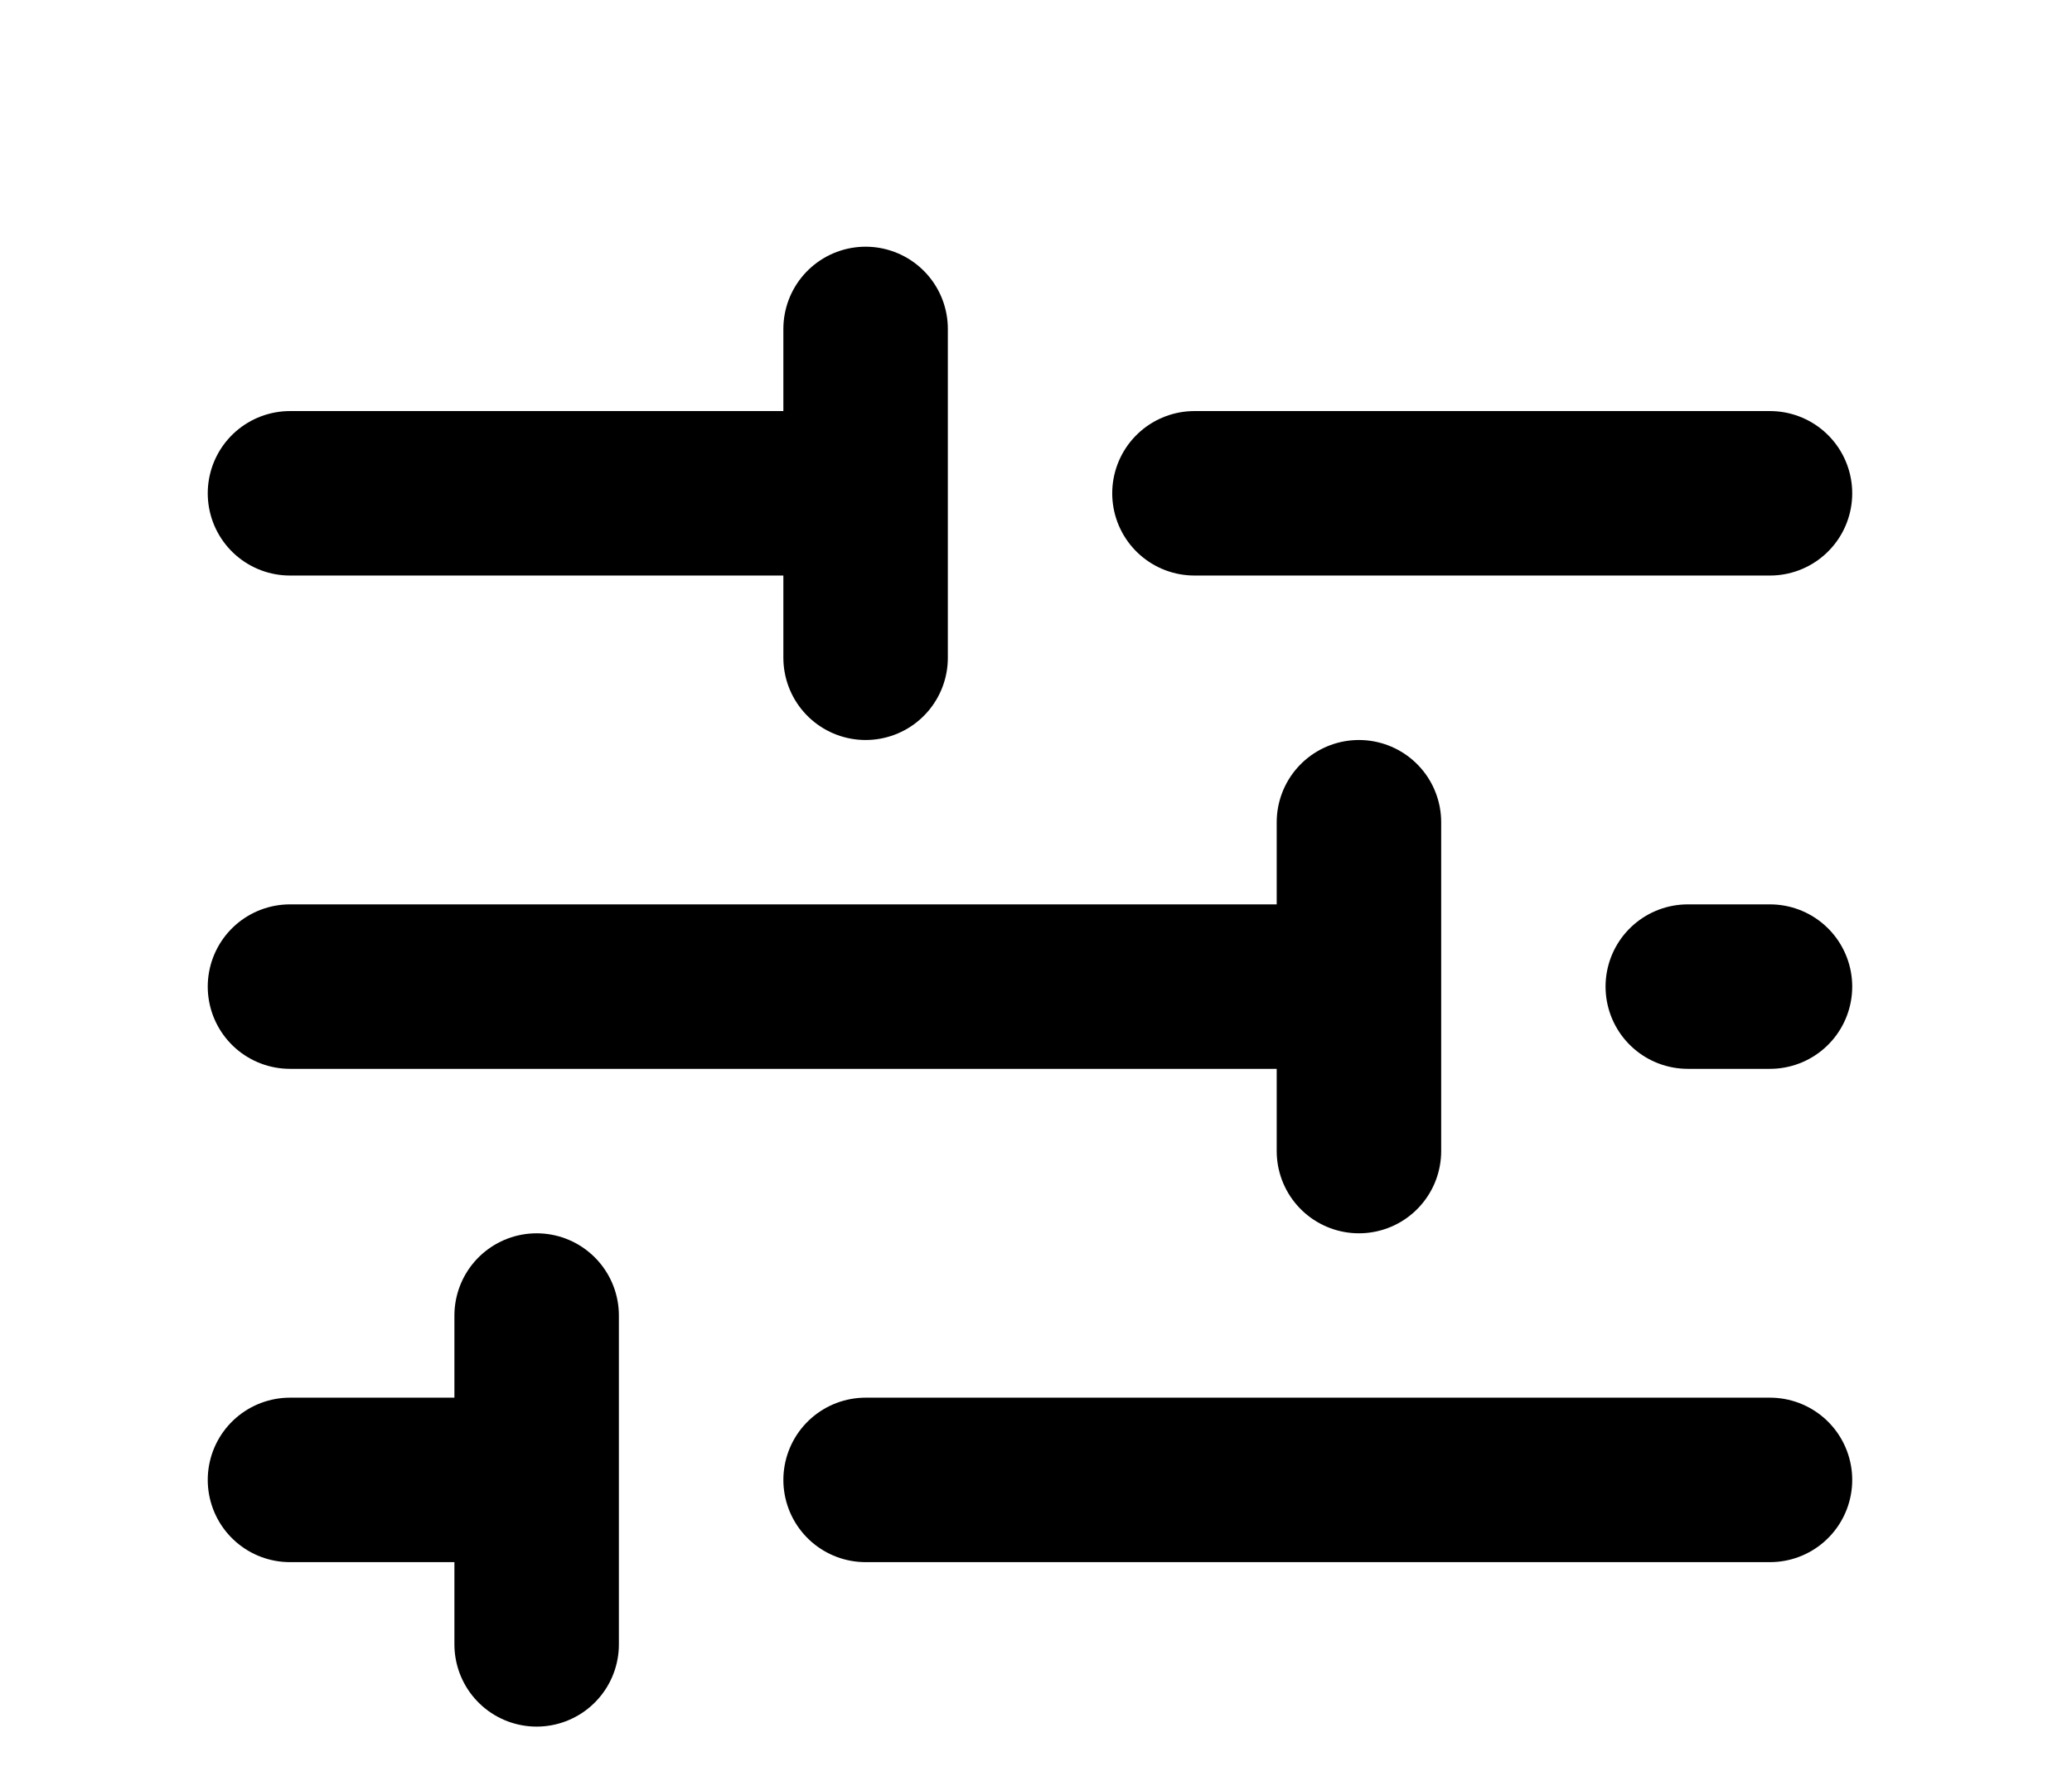
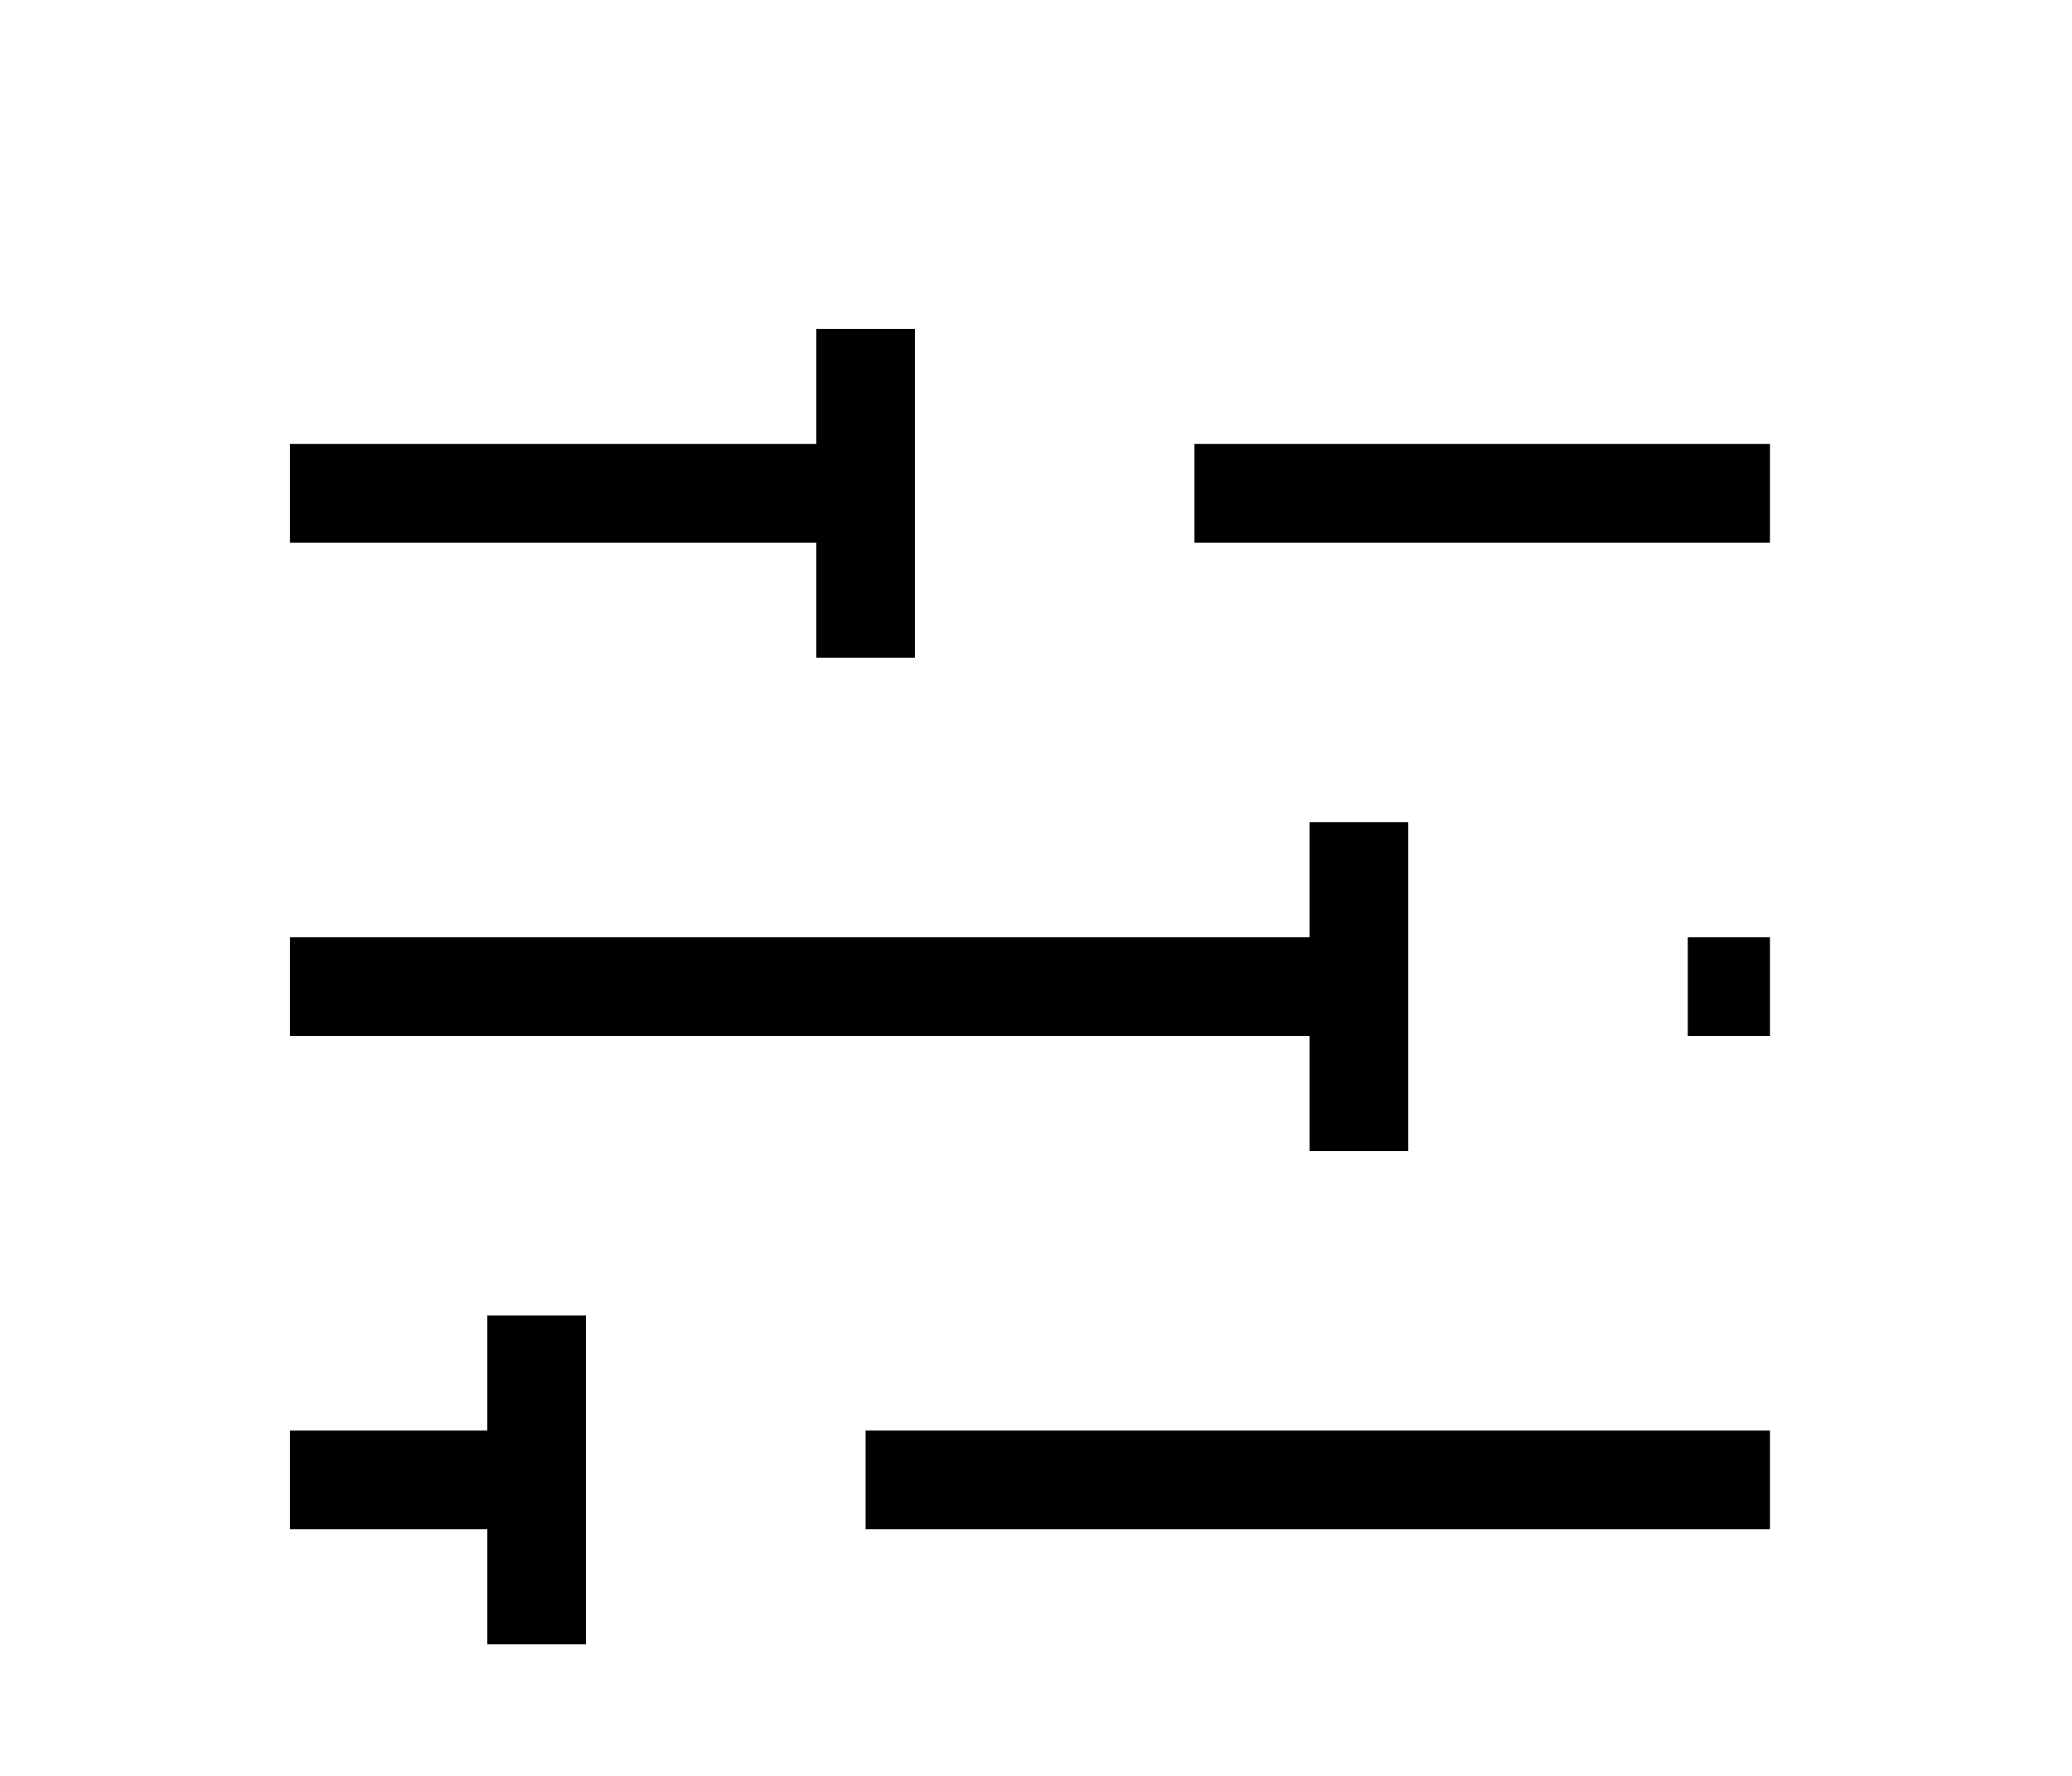
<svg xmlns="http://www.w3.org/2000/svg" width="21" height="18" viewBox="0 0 21 18" fill="none">
-   <path d="M8.773 15H17.939M2.939 15H5.439M5.439 15V16.667M5.439 15V13.334M17.106 10H17.939M2.939 10H13.773M13.773 10V11.667M13.773 10V8.334M12.106 5H17.939M2.939 5H8.773M8.773 5V6.667M8.773 5V3.334" stroke="currentColor" stroke-width="1.667" stroke-linecap="round" stroke-linejoin="round" />
+   <path d="M8.773 15H17.939M2.939 15H5.439M5.439 15V16.667M5.439 15V13.334M17.106 10H17.939M2.939 10H13.773M13.773 10V11.667M13.773 10V8.334M12.106 5H17.939M2.939 5H8.773M8.773 5V6.667M8.773 5V3.334" stroke="currentColor" strokeWidth="1.667" strokeLinecap="round" strokeLinejoin="round" />
</svg>
